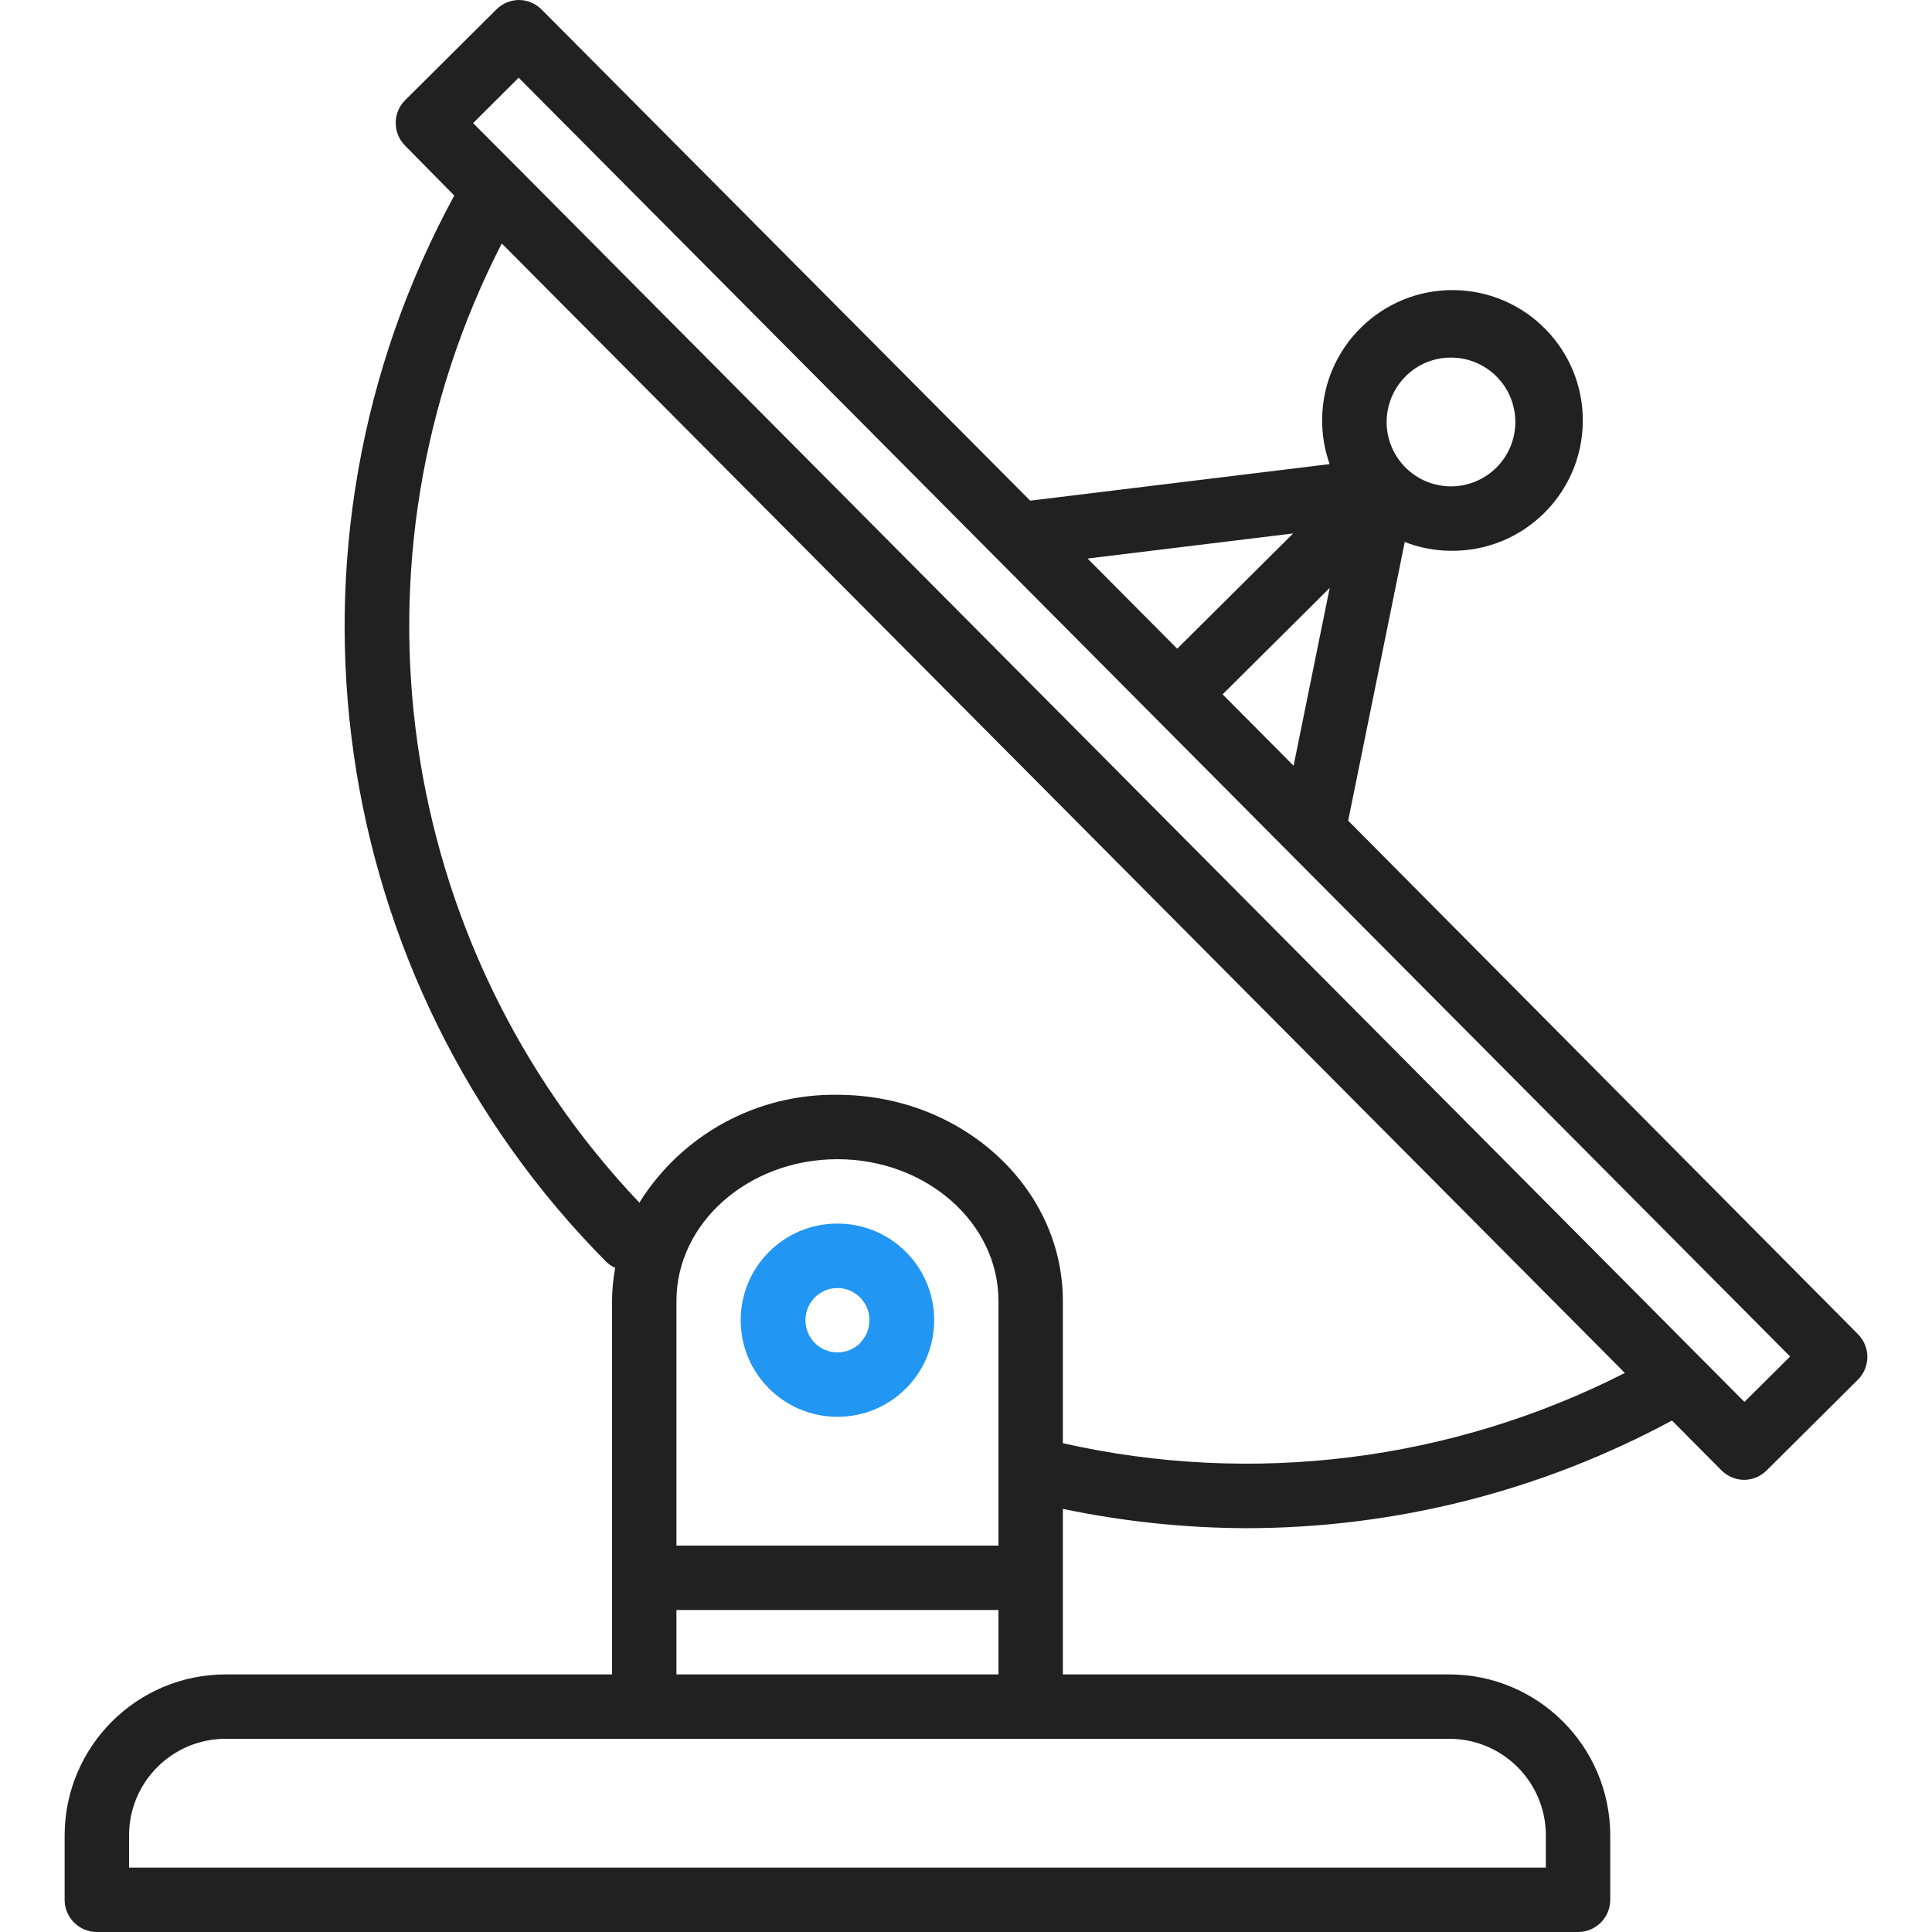
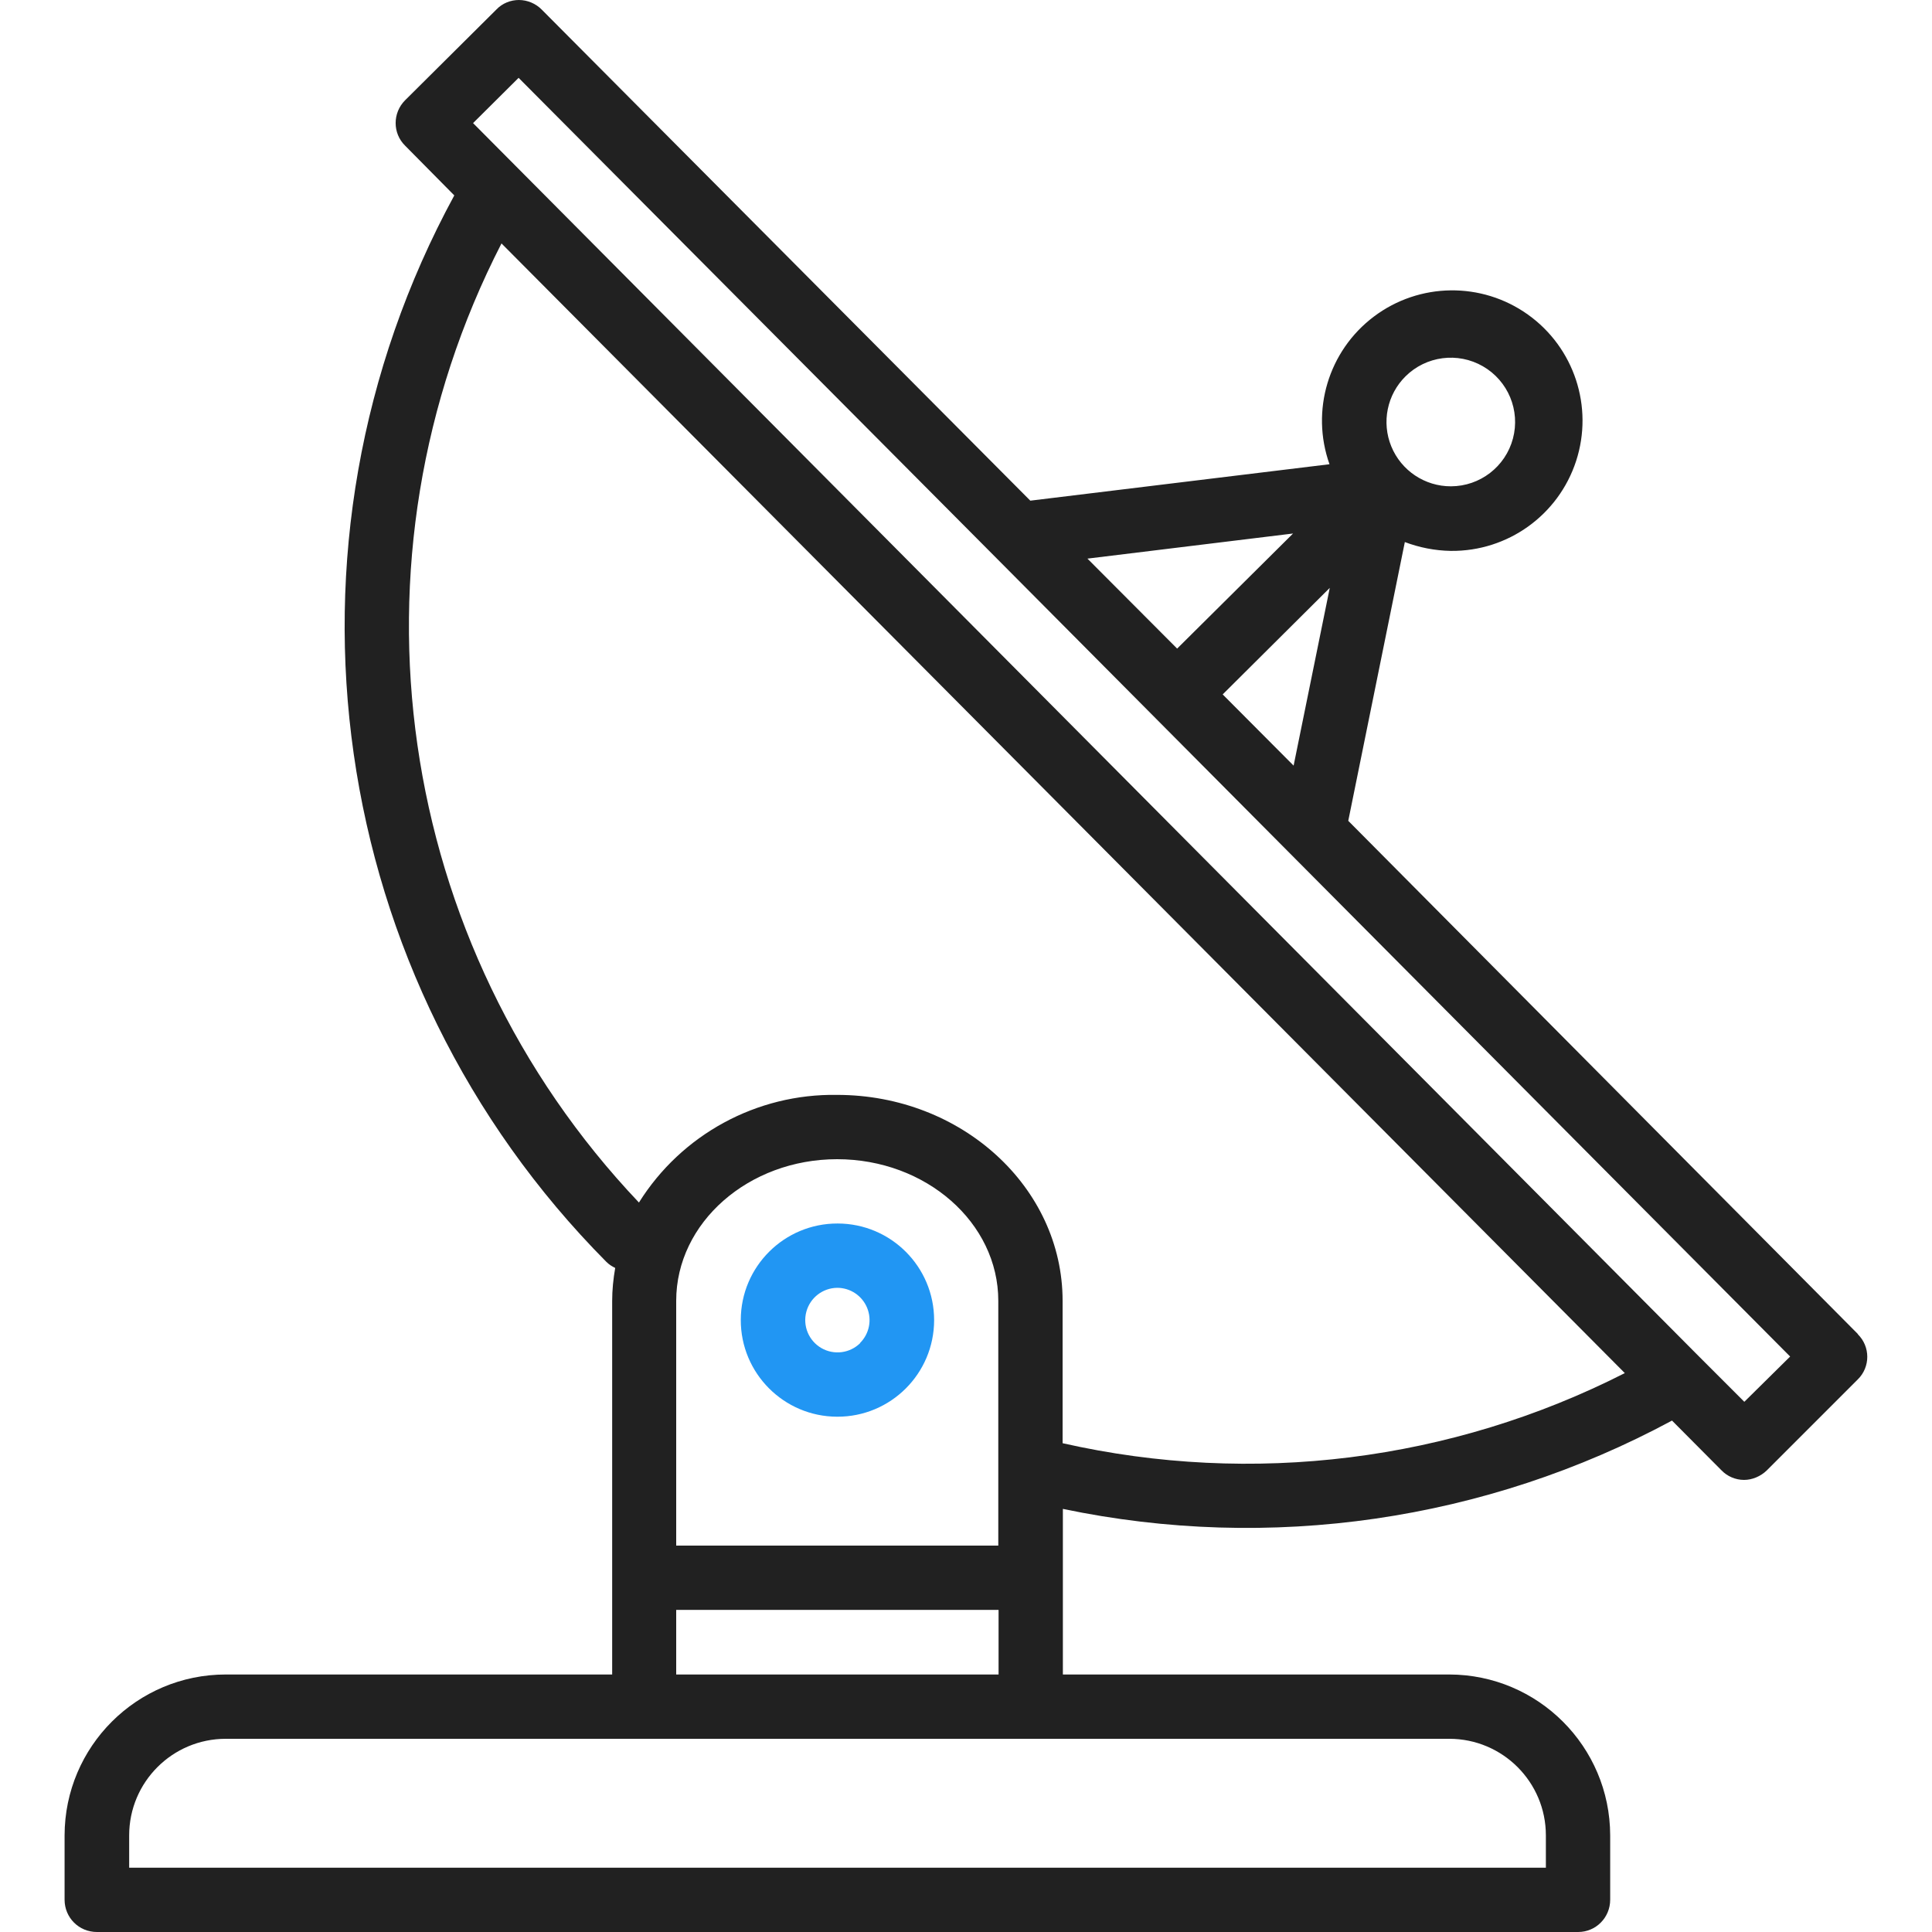
- <svg xmlns="http://www.w3.org/2000/svg" width="70" height="70" viewBox="0 0 70 70" fill="none">
-   <path d="M67.316 48.339L48.847 29.734L50.897 19.637C51.425 19.844 51.988 19.952 52.556 19.956H52.57C55.178 19.987 57.317 17.897 57.348 15.289C57.379 12.681 55.289 10.542 52.681 10.511C50.073 10.48 47.934 12.569 47.903 15.178C47.897 15.736 47.989 16.291 48.176 16.816L37.326 18.14L19.628 0.35C19.41 0.128 19.114 0.002 18.804 0C18.498 0.002 18.204 0.124 17.987 0.34L14.679 3.63C14.223 4.085 14.223 4.824 14.679 5.279L16.459 7.085C9.562 19.768 11.802 35.474 21.97 45.723C22.064 45.812 22.172 45.884 22.29 45.936C22.216 46.331 22.178 46.732 22.176 47.133V60.667H8.176C4.956 60.67 2.346 63.28 2.342 66.5V68.833C2.342 69.478 2.865 70 3.509 70H57.176C57.82 70 58.342 69.478 58.342 68.833V66.5C58.338 63.28 55.729 60.67 52.509 60.667H38.509V54.669C40.702 55.129 42.937 55.363 45.178 55.369C50.555 55.363 55.846 54.023 60.578 51.468L62.367 53.268C62.584 53.489 62.881 53.615 63.191 53.618C63.497 53.616 63.79 53.494 64.008 53.278L67.316 49.988C67.772 49.533 67.772 48.794 67.316 48.339ZM50.925 13.635C51.838 12.726 53.316 12.73 54.224 13.644C55.133 14.557 55.129 16.035 54.215 16.944C53.778 17.378 53.186 17.623 52.569 17.622H52.562C51.274 17.616 50.234 16.566 50.241 15.277C50.244 14.66 50.492 14.07 50.929 13.635H50.925ZM48.178 21.301L46.869 27.744L44.298 25.158L48.178 21.301ZM46.853 19.328L42.653 23.504L39.404 20.237L46.853 19.328ZM52.509 63C54.442 63 56.009 64.567 56.009 66.5V67.667H4.676V66.5C4.676 64.567 6.243 63 8.176 63H52.509ZM36.176 58.333V60.667H24.509V58.333H36.176ZM24.509 56V47.133C24.509 44.303 27.126 42 30.342 42C33.559 42 36.176 44.303 36.176 47.133V56H24.509ZM38.509 52.29V47.133C38.509 43.016 34.846 39.667 30.342 39.667C27.43 39.622 24.708 41.104 23.165 43.574C14.289 34.225 12.29 20.288 18.18 8.821L58.872 49.745C52.589 52.942 45.386 53.842 38.509 52.29ZM63.204 50.794L61.56 49.141L18.792 6.116L17.141 4.461L18.792 2.816L36.15 20.272C36.158 20.272 36.163 20.287 36.171 20.293L64.859 49.149L63.204 50.794Z" fill="#212121" />
-   <path d="M30.353 44.333H30.342C28.409 44.33 26.84 45.895 26.837 47.828C26.834 49.761 28.399 51.33 30.332 51.333H30.342C32.275 51.336 33.845 49.772 33.847 47.839C33.85 45.906 32.286 44.336 30.353 44.333ZM31.169 48.66C30.95 48.879 30.652 49.001 30.342 49C29.698 48.997 29.178 48.472 29.182 47.827C29.183 47.519 29.307 47.224 29.526 47.006C29.743 46.79 30.036 46.668 30.342 46.667C30.986 46.67 31.506 47.195 31.503 47.839C31.501 48.148 31.378 48.443 31.159 48.66H31.169Z" fill="#2196F3" />
+ <svg xmlns="http://www.w3.org/2000/svg" width="70" height="70" fill="none">
+   <path d="M67.32 48.34l-18.47-18.6 2.05-10.1c.53.2 1.09.31 1.66.32h.01a4.72 4.72 0 10-4.4-3.14l-10.84 1.32L19.63.35A1.17 1.17 0 0018.8 0c-.3 0-.6.12-.81.34l-3.31 3.29c-.46.46-.46 1.2 0 1.65l1.78 1.8a32.69 32.69 0 005.51 38.64c.1.1.2.16.32.22-.07.4-.11.8-.11 1.2v13.53h-14a5.84 5.84 0 00-5.84 5.83v2.33c0 .65.52 1.17 1.17 1.17h53.67c.64 0 1.16-.52 1.16-1.17V66.5a5.84 5.84 0 00-5.83-5.83h-14v-6a32.48 32.48 0 0022.07-3.2l1.79 1.8c.21.22.51.35.82.35.3 0 .6-.13.82-.34l3.3-3.3c.46-.45.46-1.19 0-1.64zm-16.4-34.7a2.33 2.33 0 111.65 3.98 2.33 2.33 0 01-1.64-3.99zm-2.74 7.66l-1.31 6.44-2.57-2.58 3.88-3.86zm-1.33-1.97l-4.2 4.17-3.25-3.26 7.45-.91zM52.51 63a3.5 3.5 0 013.5 3.5v1.17H4.68V66.5a3.5 3.5 0 013.5-3.5H52.5zm-16.33-4.67v2.34H24.5v-2.34h11.67zM24.5 56v-8.87c0-2.83 2.62-5.13 5.83-5.13 3.22 0 5.84 2.3 5.84 5.13V56H24.5zm14-3.71v-5.16c0-4.11-3.66-7.46-8.17-7.46a8.31 8.31 0 00-7.18 3.9 30.34 30.34 0 01-4.98-34.75l40.7 40.93a30.23 30.23 0 01-20.37 2.54zm24.7-1.5l-1.65-1.65L18.79 6.12l-1.65-1.66 1.65-1.64 17.36 17.45.02.02 28.69 28.86-1.66 1.64z" fill="#212121" />
+   <path d="M30.35 44.33a3.5 3.5 0 10-.02 7h.01a3.5 3.5 0 10.01-7zm.82 4.33a1.17 1.17 0 11-.83-2 1.17 1.17 0 01.82 2z" fill="#2196F3" />
</svg>
